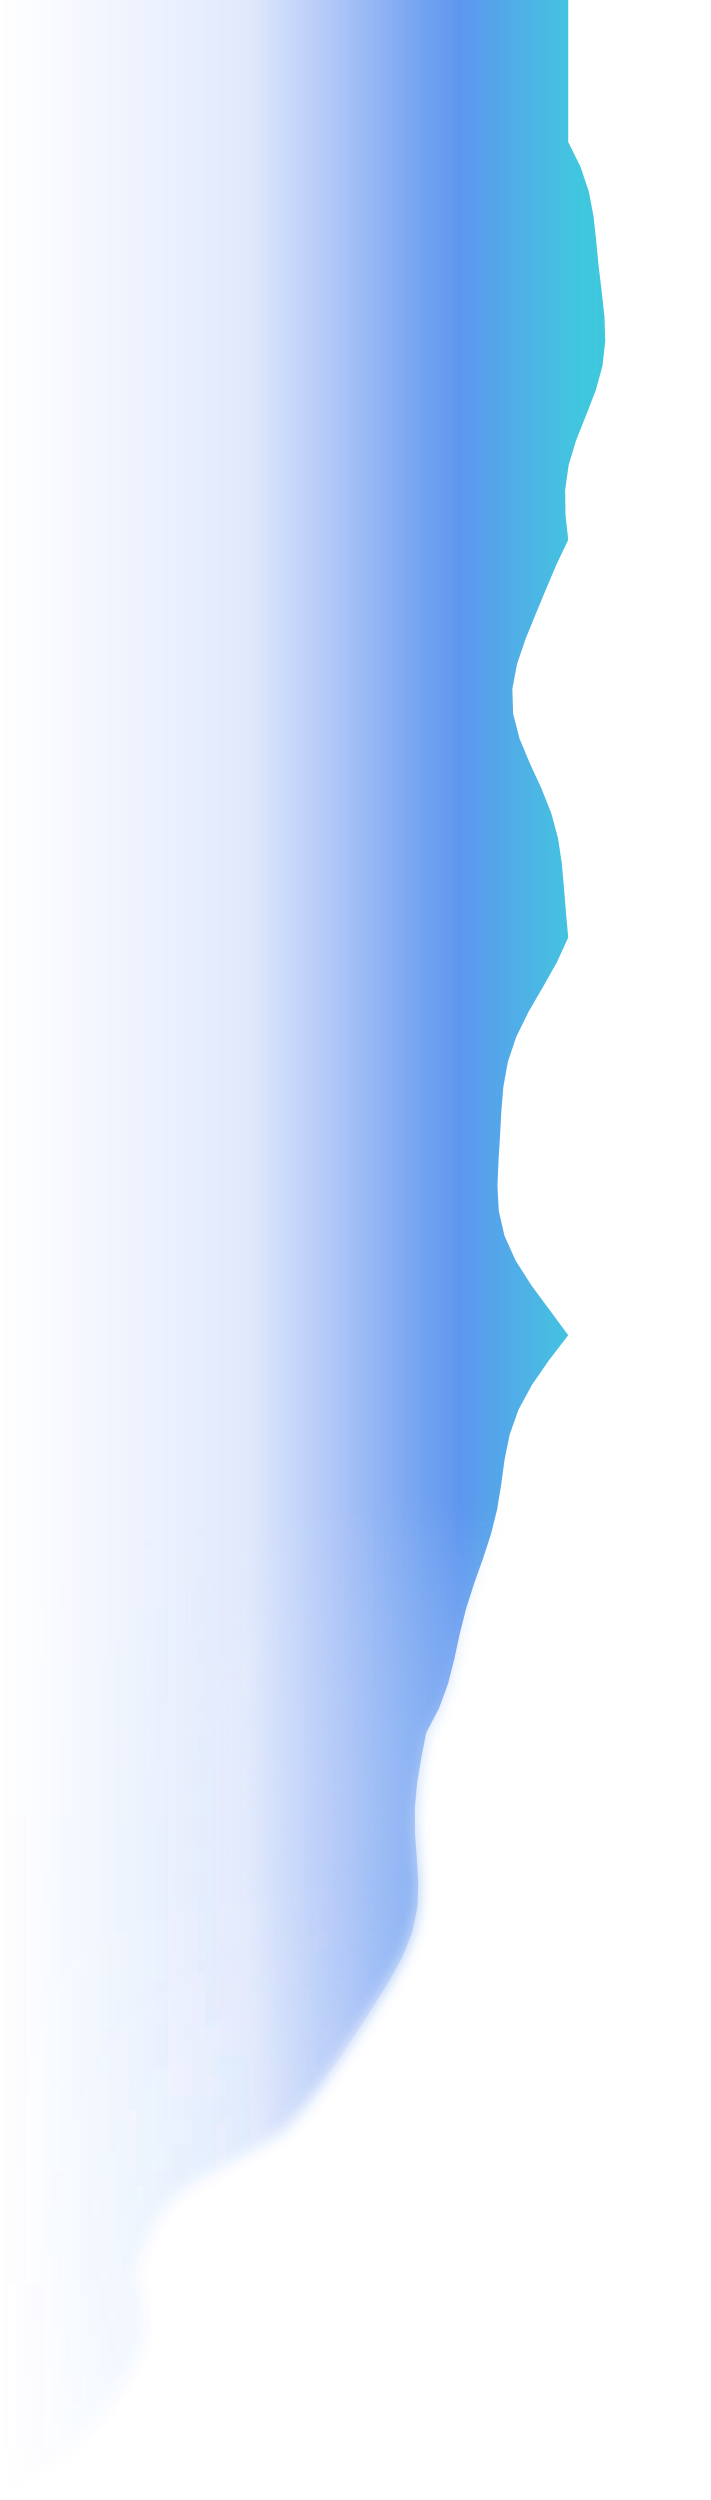
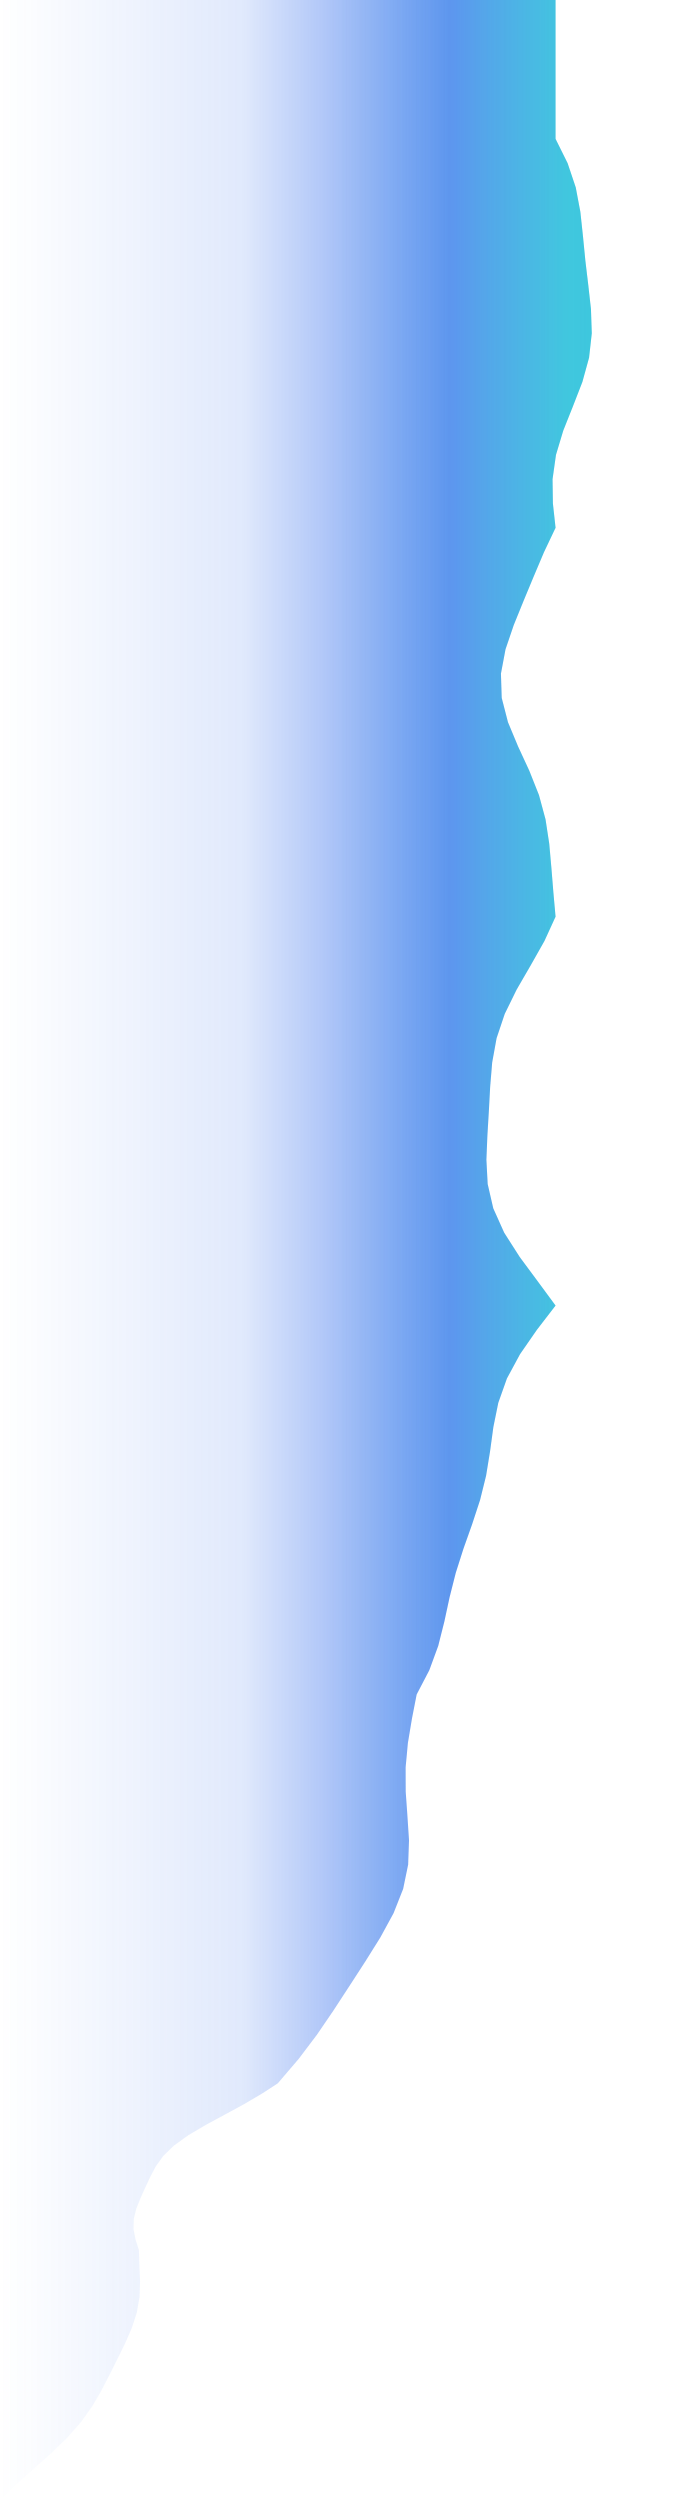
- <svg xmlns="http://www.w3.org/2000/svg" viewBox="0 0 100 352" preserveAspectRatio="none">
+ <svg xmlns="http://www.w3.org/2000/svg" viewBox="0 0 100 360" preserveAspectRatio="none">
  <defs>
    <linearGradient id="area-448" x1="0%" y1="0%" x2="100%" y2="0%">
      <stop offset="0%" stop-color="rgb(6, 182, 212)" stop-opacity="0" />
      <stop offset="55%" stop-color="rgb(6, 182, 212)" stop-opacity="0" />
      <stop offset="75%" stop-color="rgb(6, 182, 212)" stop-opacity="0.1" />
      <stop offset="90%" stop-color="rgb(6, 182, 212)" stop-opacity="0.18" />
      <stop offset="100%" stop-color="rgb(6, 182, 212)" stop-opacity="0.25" />
    </linearGradient>
    <linearGradient id="spray-448" x1="0" y1="0" x2="100" y2="0" gradientUnits="userSpaceOnUse">
      <stop offset="0%" stop-color="rgb(37, 99, 235)" stop-opacity="0" />
      <stop offset="35%" stop-color="rgb(37, 99, 235)" stop-opacity="0.2" />
      <stop offset="50%" stop-color="rgb(37, 99, 235)" stop-opacity="0.6" />
      <stop offset="65%" stop-color="rgb(37, 99, 235)" stop-opacity="1" />
      <stop offset="82%" stop-color="rgb(6, 182, 212)" stop-opacity="1" />
      <stop offset="100%" stop-color="rgb(6, 182, 212)" stop-opacity="1" />
    </linearGradient>
-     <mask id="fade-bottom-448">
-       <linearGradient id="fade-gradient-448" x1="0" y1="0" x2="0" y2="1">
-         <stop offset="0%" stop-color="white" />
-         <stop offset="75%" stop-color="white" />
-         <stop offset="90%" stop-color="rgb(200,200,200)" />
-         <stop offset="97%" stop-color="rgb(140,140,140)" />
-         <stop offset="100%" stop-color="rgb(80,80,80)" />
-       </linearGradient>
-       <rect x="0" y="0" width="100" height="352" fill="url(#fade-gradient-448)" />
-     </mask>
-     <linearGradient id="blur-reveal-448" x1="0" y1="0" x2="0" y2="1">
-       <stop offset="0%" stop-color="black" />
-       <stop offset="60%" stop-color="black" />
-       <stop offset="85%" stop-color="white" />
-       <stop offset="100%" stop-color="white" />
-     </linearGradient>
-     <mask id="blur-mask-448">
-       <rect x="0" y="0" width="100" height="352" fill="url(#blur-reveal-448)" />
-     </mask>
-     <linearGradient id="sharp-reveal-448" x1="0" y1="0" x2="0" y2="1">
-       <stop offset="0%" stop-color="white" />
-       <stop offset="60%" stop-color="white" />
-       <stop offset="85%" stop-color="black" />
-       <stop offset="100%" stop-color="black" />
-     </linearGradient>
-     <mask id="sharp-mask-448">
-       <rect x="0" y="0" width="100" height="352" fill="url(#sharp-reveal-448)" />
-     </mask>
-     <filter id="blur-448" x="-20%" y="-20%" width="140%" height="140%">
-       <feGaussianBlur stdDeviation="1" />
-     </filter>
  </defs>
-   <g mask="url(#blur-mask-448)" filter="url(#blur-448)">
-     <polygon points="0,0 80,0 80,20 81.736,23.5 82.909,27 83.569,30.5 83.946,34 84.288,37.5 84.705,41 85.097,44.5 85.216,48 84.826,51.5 83.862,55 82.504,58.5 81.111,62 80.059,65.5 79.567,69 79.617,72.5 80,76 78.339,79.5 76.857,83 75.403,86.5 73.983,90 72.793,93.5 72.135,97 72.246,100.5 73.148,104 74.608,107.5 76.225,111 77.613,114.5 78.559,118 79.092,121.5 79.402,125 79.686,128.5 80,132 78.399,135.5 76.423,139 74.396,142.5 72.681,146 71.507,149.5 70.873,153 70.583,156.5 70.395,160 70.185,163.5 70.04,167 70.225,170.5 71.029,174 72.598,177.5 74.832,181 77.423,184.5 80,188 77.307,191.5 74.884,195 72.995,198.5 71.754,202 71.043,205.5 70.567,209 69.996,212.5 69.13,216 67.983,219.5 66.741,223 65.627,226.5 64.741,230 63.987,233.5 63.106,237 61.824,240.5 60,244 59.317,247.5 58.735,251 58.41,254.5 58.42,258 58.669,261.5 58.896,265 58.774,268.5 58.052,272 56.671,275.5 54.765,279 52.575,282.5 50.307,286 48.024,289.5 45.639,293 42.994,296.5 40,300 37.691,301.5 35.139,303 32.384,304.5 29.609,306 27.073,307.5 24.999,309 23.472,310.5 22.408,312 21.62,313.5 20.923,315 20.242,316.5 19.641,318 19.262,319.5 19.223,321 19.52,322.5 20,324 20.071,325.75 20.168,327.5 20.094,329.25 19.704,331 18.973,332.75 17.987,334.5 16.883,336.25 15.754,338 14.591,339.75 13.282,341.5 11.683,343.25 9.705,345 7.382,346.75 4.862,348.5 2.348,350.25 6.151954668652996e-16,352 0,352" fill="url(#spray-448)" fill-opacity="0.7" mask="url(#fade-bottom-448)" />
-     <polygon points="0,0 80,0 80,20 81.736,23.5 82.909,27 83.569,30.5 83.946,34 84.288,37.5 84.705,41 85.097,44.5 85.216,48 84.826,51.5 83.862,55 82.504,58.5 81.111,62 80.059,65.5 79.567,69 79.617,72.5 80,76 78.339,79.5 76.857,83 75.403,86.5 73.983,90 72.793,93.5 72.135,97 72.246,100.5 73.148,104 74.608,107.5 76.225,111 77.613,114.5 78.559,118 79.092,121.5 79.402,125 79.686,128.5 80,132 78.399,135.5 76.423,139 74.396,142.5 72.681,146 71.507,149.5 70.873,153 70.583,156.5 70.395,160 70.185,163.5 70.04,167 70.225,170.5 71.029,174 72.598,177.5 74.832,181 77.423,184.5 80,188 77.307,191.5 74.884,195 72.995,198.5 71.754,202 71.043,205.5 70.567,209 69.996,212.5 69.13,216 67.983,219.5 66.741,223 65.627,226.5 64.741,230 63.987,233.5 63.106,237 61.824,240.5 60,244 59.317,247.5 58.735,251 58.41,254.5 58.42,258 58.669,261.5 58.896,265 58.774,268.5 58.052,272 56.671,275.5 54.765,279 52.575,282.5 50.307,286 48.024,289.5 45.639,293 42.994,296.5 40,300 37.691,301.5 35.139,303 32.384,304.5 29.609,306 27.073,307.5 24.999,309 23.472,310.5 22.408,312 21.62,313.5 20.923,315 20.242,316.5 19.641,318 19.262,319.5 19.223,321 19.52,322.5 20,324 20.071,325.75 20.168,327.5 20.094,329.25 19.704,331 18.973,332.75 17.987,334.5 16.883,336.25 15.754,338 14.591,339.75 13.282,341.5 11.683,343.25 9.705,345 7.382,346.75 4.862,348.5 2.348,350.25 6.151954668652996e-16,352 0,352" fill="url(#area-448)" />
-   </g>
-   <g mask="url(#sharp-mask-448)">
-     <polygon points="0,0 80,0 80,20 81.736,23.5 82.909,27 83.569,30.5 83.946,34 84.288,37.5 84.705,41 85.097,44.5 85.216,48 84.826,51.5 83.862,55 82.504,58.5 81.111,62 80.059,65.5 79.567,69 79.617,72.5 80,76 78.339,79.5 76.857,83 75.403,86.5 73.983,90 72.793,93.5 72.135,97 72.246,100.5 73.148,104 74.608,107.5 76.225,111 77.613,114.5 78.559,118 79.092,121.5 79.402,125 79.686,128.5 80,132 78.399,135.5 76.423,139 74.396,142.5 72.681,146 71.507,149.5 70.873,153 70.583,156.5 70.395,160 70.185,163.5 70.04,167 70.225,170.5 71.029,174 72.598,177.5 74.832,181 77.423,184.5 80,188 77.307,191.5 74.884,195 72.995,198.5 71.754,202 71.043,205.5 70.567,209 69.996,212.5 69.13,216 67.983,219.5 66.741,223 65.627,226.5 64.741,230 63.987,233.5 63.106,237 61.824,240.5 60,244 59.317,247.5 58.735,251 58.41,254.5 58.42,258 58.669,261.5 58.896,265 58.774,268.5 58.052,272 56.671,275.5 54.765,279 52.575,282.5 50.307,286 48.024,289.5 45.639,293 42.994,296.5 40,300 37.691,301.5 35.139,303 32.384,304.5 29.609,306 27.073,307.5 24.999,309 23.472,310.5 22.408,312 21.62,313.5 20.923,315 20.242,316.5 19.641,318 19.262,319.5 19.223,321 19.52,322.5 20,324 20.071,325.75 20.168,327.5 20.094,329.25 19.704,331 18.973,332.75 17.987,334.5 16.883,336.25 15.754,338 14.591,339.75 13.282,341.5 11.683,343.25 9.705,345 7.382,346.75 4.862,348.5 2.348,350.25 6.151954668652996e-16,352 0,352" fill="url(#spray-448)" fill-opacity="0.7" mask="url(#fade-bottom-448)" />
-     <polygon points="0,0 80,0 80,20 81.736,23.5 82.909,27 83.569,30.5 83.946,34 84.288,37.5 84.705,41 85.097,44.5 85.216,48 84.826,51.5 83.862,55 82.504,58.5 81.111,62 80.059,65.5 79.567,69 79.617,72.5 80,76 78.339,79.5 76.857,83 75.403,86.5 73.983,90 72.793,93.5 72.135,97 72.246,100.5 73.148,104 74.608,107.5 76.225,111 77.613,114.5 78.559,118 79.092,121.5 79.402,125 79.686,128.5 80,132 78.399,135.5 76.423,139 74.396,142.5 72.681,146 71.507,149.5 70.873,153 70.583,156.5 70.395,160 70.185,163.5 70.04,167 70.225,170.5 71.029,174 72.598,177.5 74.832,181 77.423,184.5 80,188 77.307,191.5 74.884,195 72.995,198.5 71.754,202 71.043,205.5 70.567,209 69.996,212.5 69.13,216 67.983,219.5 66.741,223 65.627,226.5 64.741,230 63.987,233.5 63.106,237 61.824,240.5 60,244 59.317,247.5 58.735,251 58.41,254.5 58.42,258 58.669,261.5 58.896,265 58.774,268.5 58.052,272 56.671,275.5 54.765,279 52.575,282.5 50.307,286 48.024,289.5 45.639,293 42.994,296.5 40,300 37.691,301.5 35.139,303 32.384,304.5 29.609,306 27.073,307.5 24.999,309 23.472,310.5 22.408,312 21.62,313.5 20.923,315 20.242,316.5 19.641,318 19.262,319.5 19.223,321 19.52,322.5 20,324 20.071,325.75 20.168,327.5 20.094,329.25 19.704,331 18.973,332.75 17.987,334.5 16.883,336.25 15.754,338 14.591,339.75 13.282,341.5 11.683,343.25 9.705,345 7.382,346.75 4.862,348.5 2.348,350.25 6.151954668652996e-16,352 0,352" fill="url(#area-448)" />
-   </g>
+   <polygon points="0,0 80,0 80,20 81.736,23.5 82.909,27 83.569,30.5 83.946,34 84.288,37.5 84.705,41 85.097,44.5 85.216,48 84.826,51.5 83.862,55 82.504,58.5 81.111,62 80.059,65.5 79.567,69 79.617,72.5 80,76 78.339,79.5 76.857,83 75.403,86.5 73.983,90 72.793,93.5 72.135,97 72.246,100.5 73.148,104 74.608,107.5 76.225,111 77.613,114.5 78.559,118 79.092,121.5 79.402,125 79.686,128.5 80,132 78.399,135.5 76.423,139 74.396,142.5 72.681,146 71.507,149.5 70.873,153 70.583,156.5 70.395,160 70.185,163.5 70.04,167 70.225,170.5 71.029,174 72.598,177.5 74.832,181 77.423,184.5 80,188 77.307,191.5 74.884,195 72.995,198.5 71.754,202 71.043,205.5 70.567,209 69.996,212.5 69.13,216 67.983,219.5 66.741,223 65.627,226.5 64.741,230 63.987,233.5 63.106,237 61.824,240.5 60,244 59.317,247.5 58.735,251 58.41,254.5 58.42,258 58.669,261.5 58.896,265 58.774,268.5 58.052,272 56.671,275.5 54.765,279 52.575,282.5 50.307,286 48.024,289.5 45.639,293 42.994,296.5 40,300 37.691,301.5 35.139,303 32.384,304.5 29.609,306 27.073,307.5 24.999,309 23.472,310.5 22.408,312 21.62,313.5 20.923,315 20.242,316.5 19.641,318 19.262,319.5 19.223,321 19.52,322.5 20,324 20.071,326.25 20.168,328.5 20.094,330.75 19.704,333 18.973,335.25 17.987,337.5 16.883,339.75 15.754,342 14.591,344.25 13.282,346.5 11.683,348.75 9.705,351 7.382,353.25 4.862,355.5 2.348,357.75 6.151954668652996e-16,360 0,360" fill="url(#spray-448)" fill-opacity="0.7" />
+   <polygon points="0,0 80,0 80,20 81.736,23.5 82.909,27 83.569,30.5 83.946,34 84.288,37.5 84.705,41 85.097,44.5 85.216,48 84.826,51.5 83.862,55 82.504,58.5 81.111,62 80.059,65.5 79.567,69 79.617,72.5 80,76 78.339,79.5 76.857,83 75.403,86.5 73.983,90 72.793,93.5 72.135,97 72.246,100.5 73.148,104 74.608,107.5 76.225,111 77.613,114.5 78.559,118 79.092,121.5 79.402,125 79.686,128.5 80,132 78.399,135.5 76.423,139 74.396,142.5 72.681,146 71.507,149.5 70.873,153 70.583,156.5 70.395,160 70.185,163.5 70.04,167 70.225,170.5 71.029,174 72.598,177.5 74.832,181 77.423,184.5 80,188 77.307,191.5 74.884,195 72.995,198.5 71.754,202 71.043,205.5 70.567,209 69.996,212.5 69.13,216 67.983,219.5 66.741,223 65.627,226.5 64.741,230 63.987,233.5 63.106,237 61.824,240.5 60,244 59.317,247.5 58.735,251 58.41,254.5 58.42,258 58.669,261.5 58.896,265 58.774,268.5 58.052,272 56.671,275.5 54.765,279 52.575,282.5 50.307,286 48.024,289.5 45.639,293 42.994,296.5 40,300 37.691,301.5 35.139,303 32.384,304.5 29.609,306 27.073,307.5 24.999,309 23.472,310.5 22.408,312 21.62,313.5 20.923,315 20.242,316.5 19.641,318 19.262,319.5 19.223,321 19.52,322.5 20,324 20.071,326.25 20.168,328.5 20.094,330.75 19.704,333 18.973,335.25 17.987,337.5 16.883,339.75 15.754,342 14.591,344.25 13.282,346.5 11.683,348.75 9.705,351 7.382,353.25 4.862,355.5 2.348,357.75 6.151954668652996e-16,360 0,360" fill="url(#area-448)" />
</svg>
